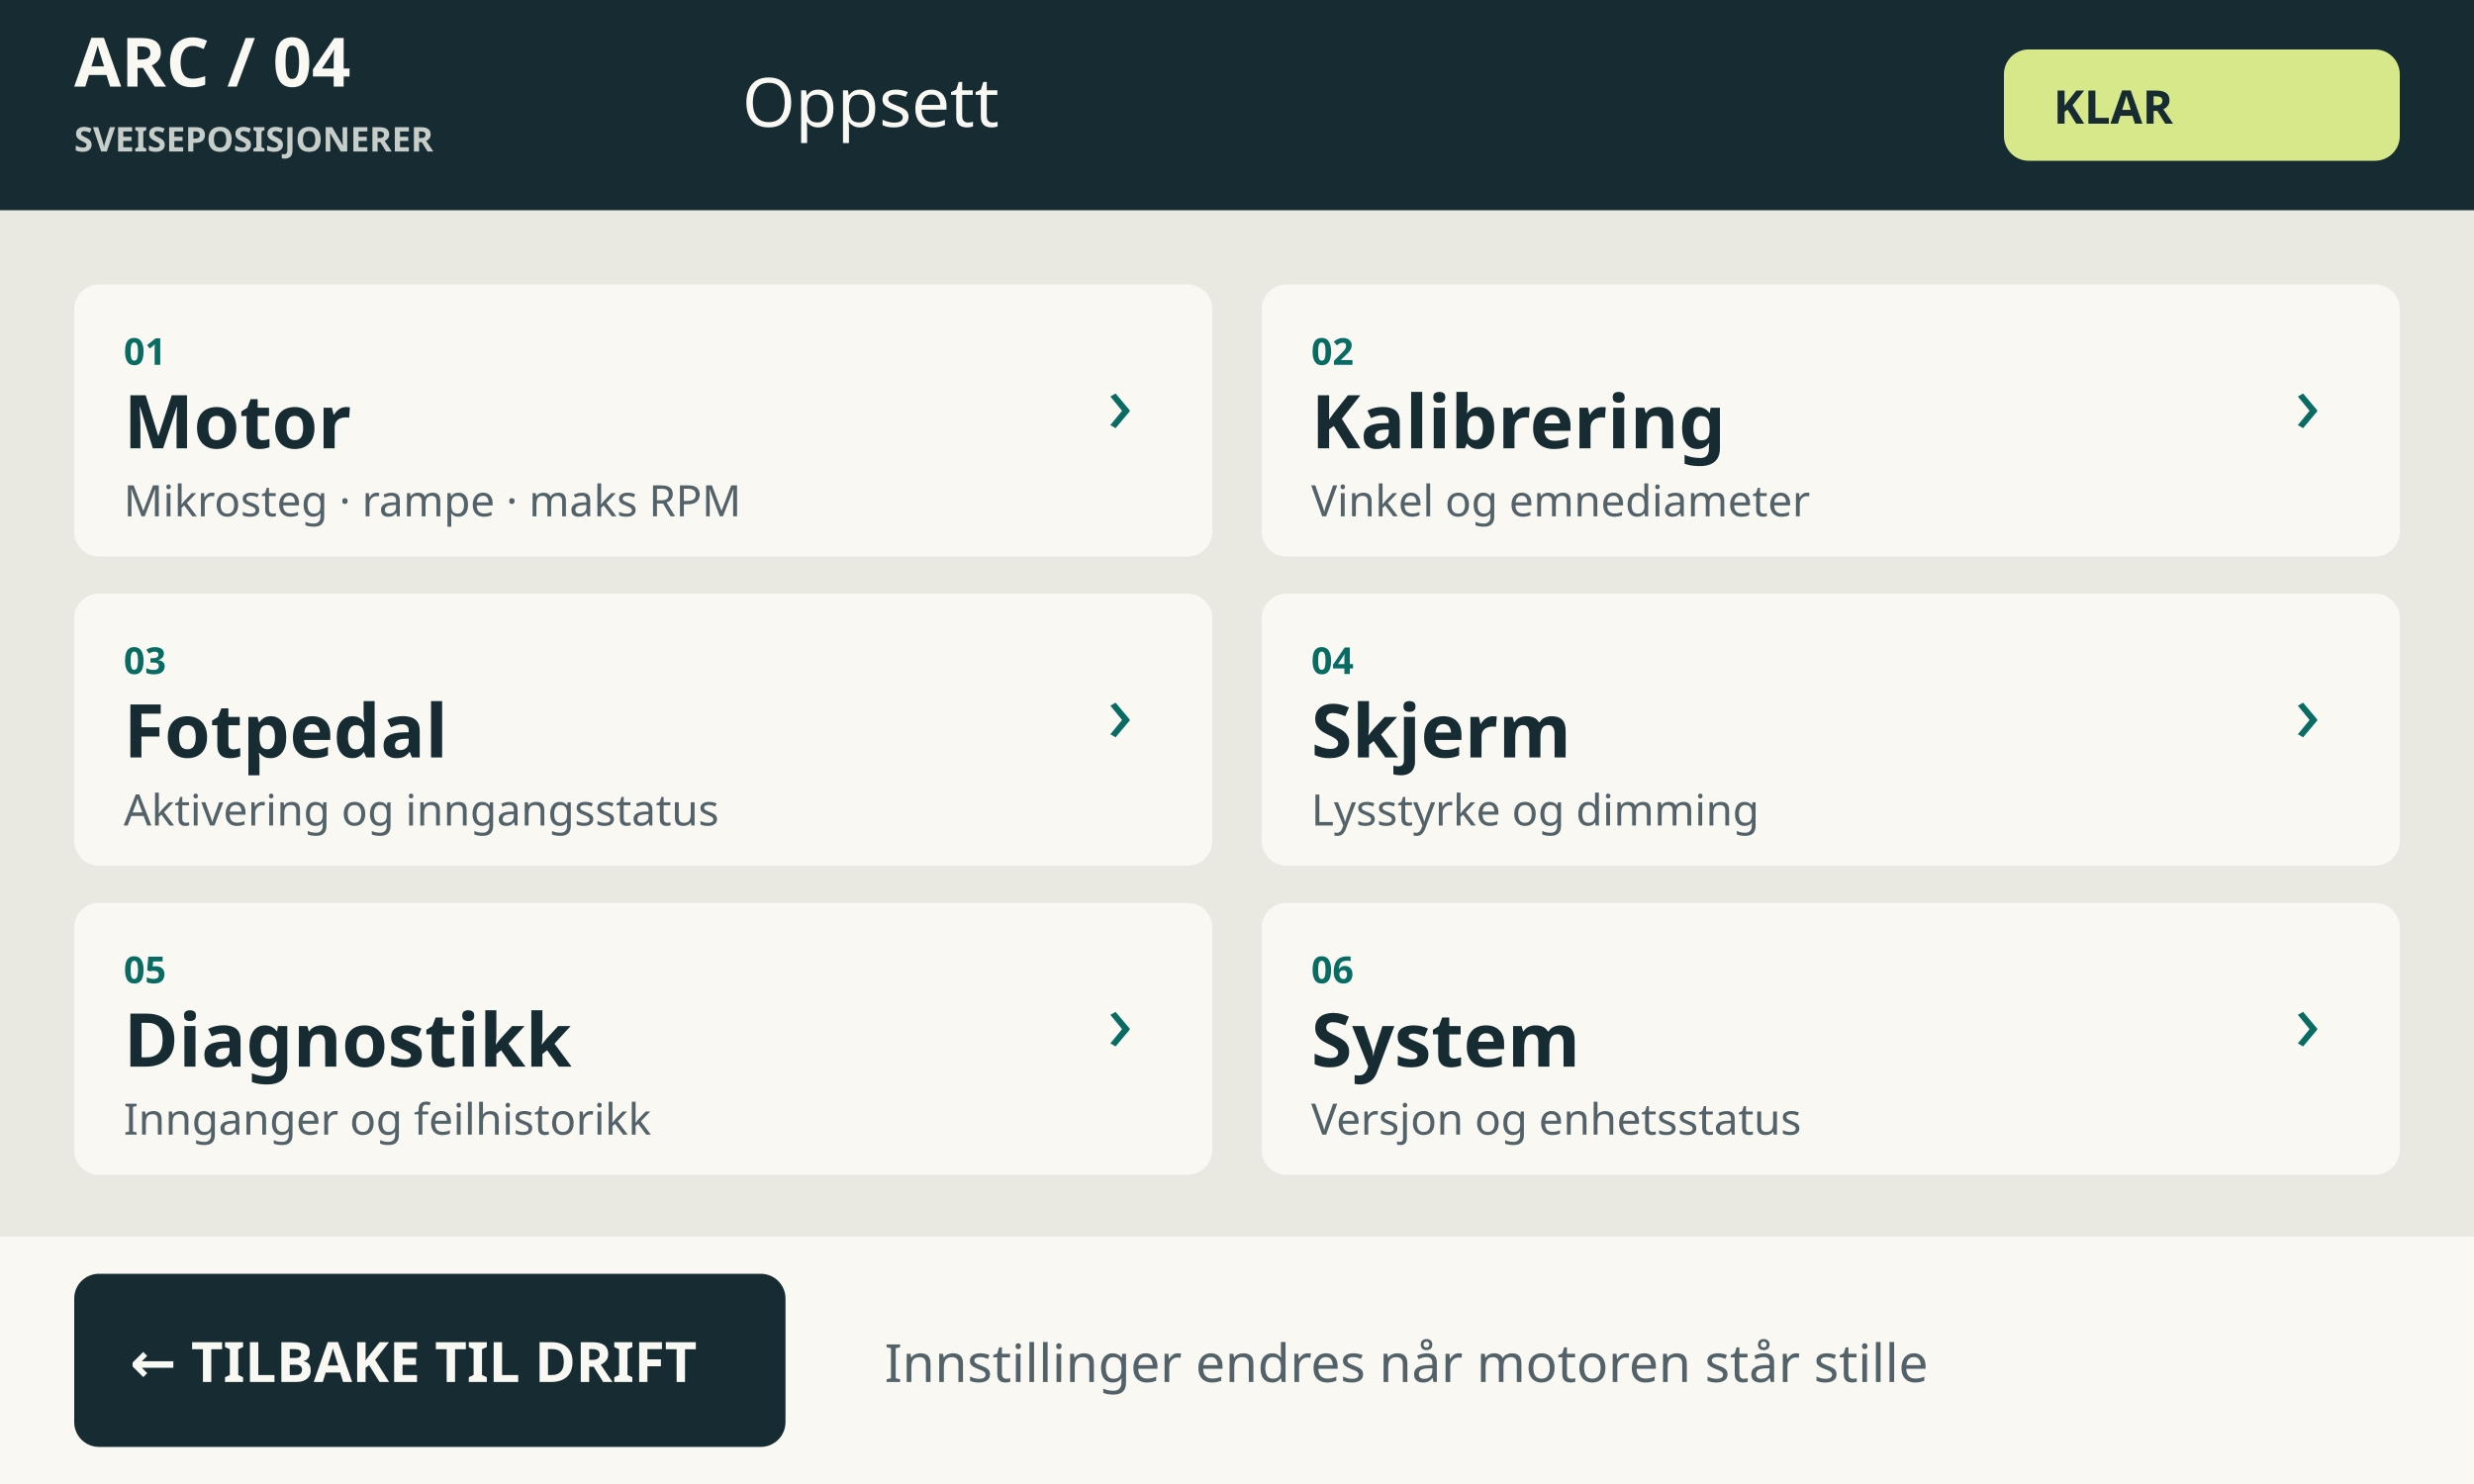
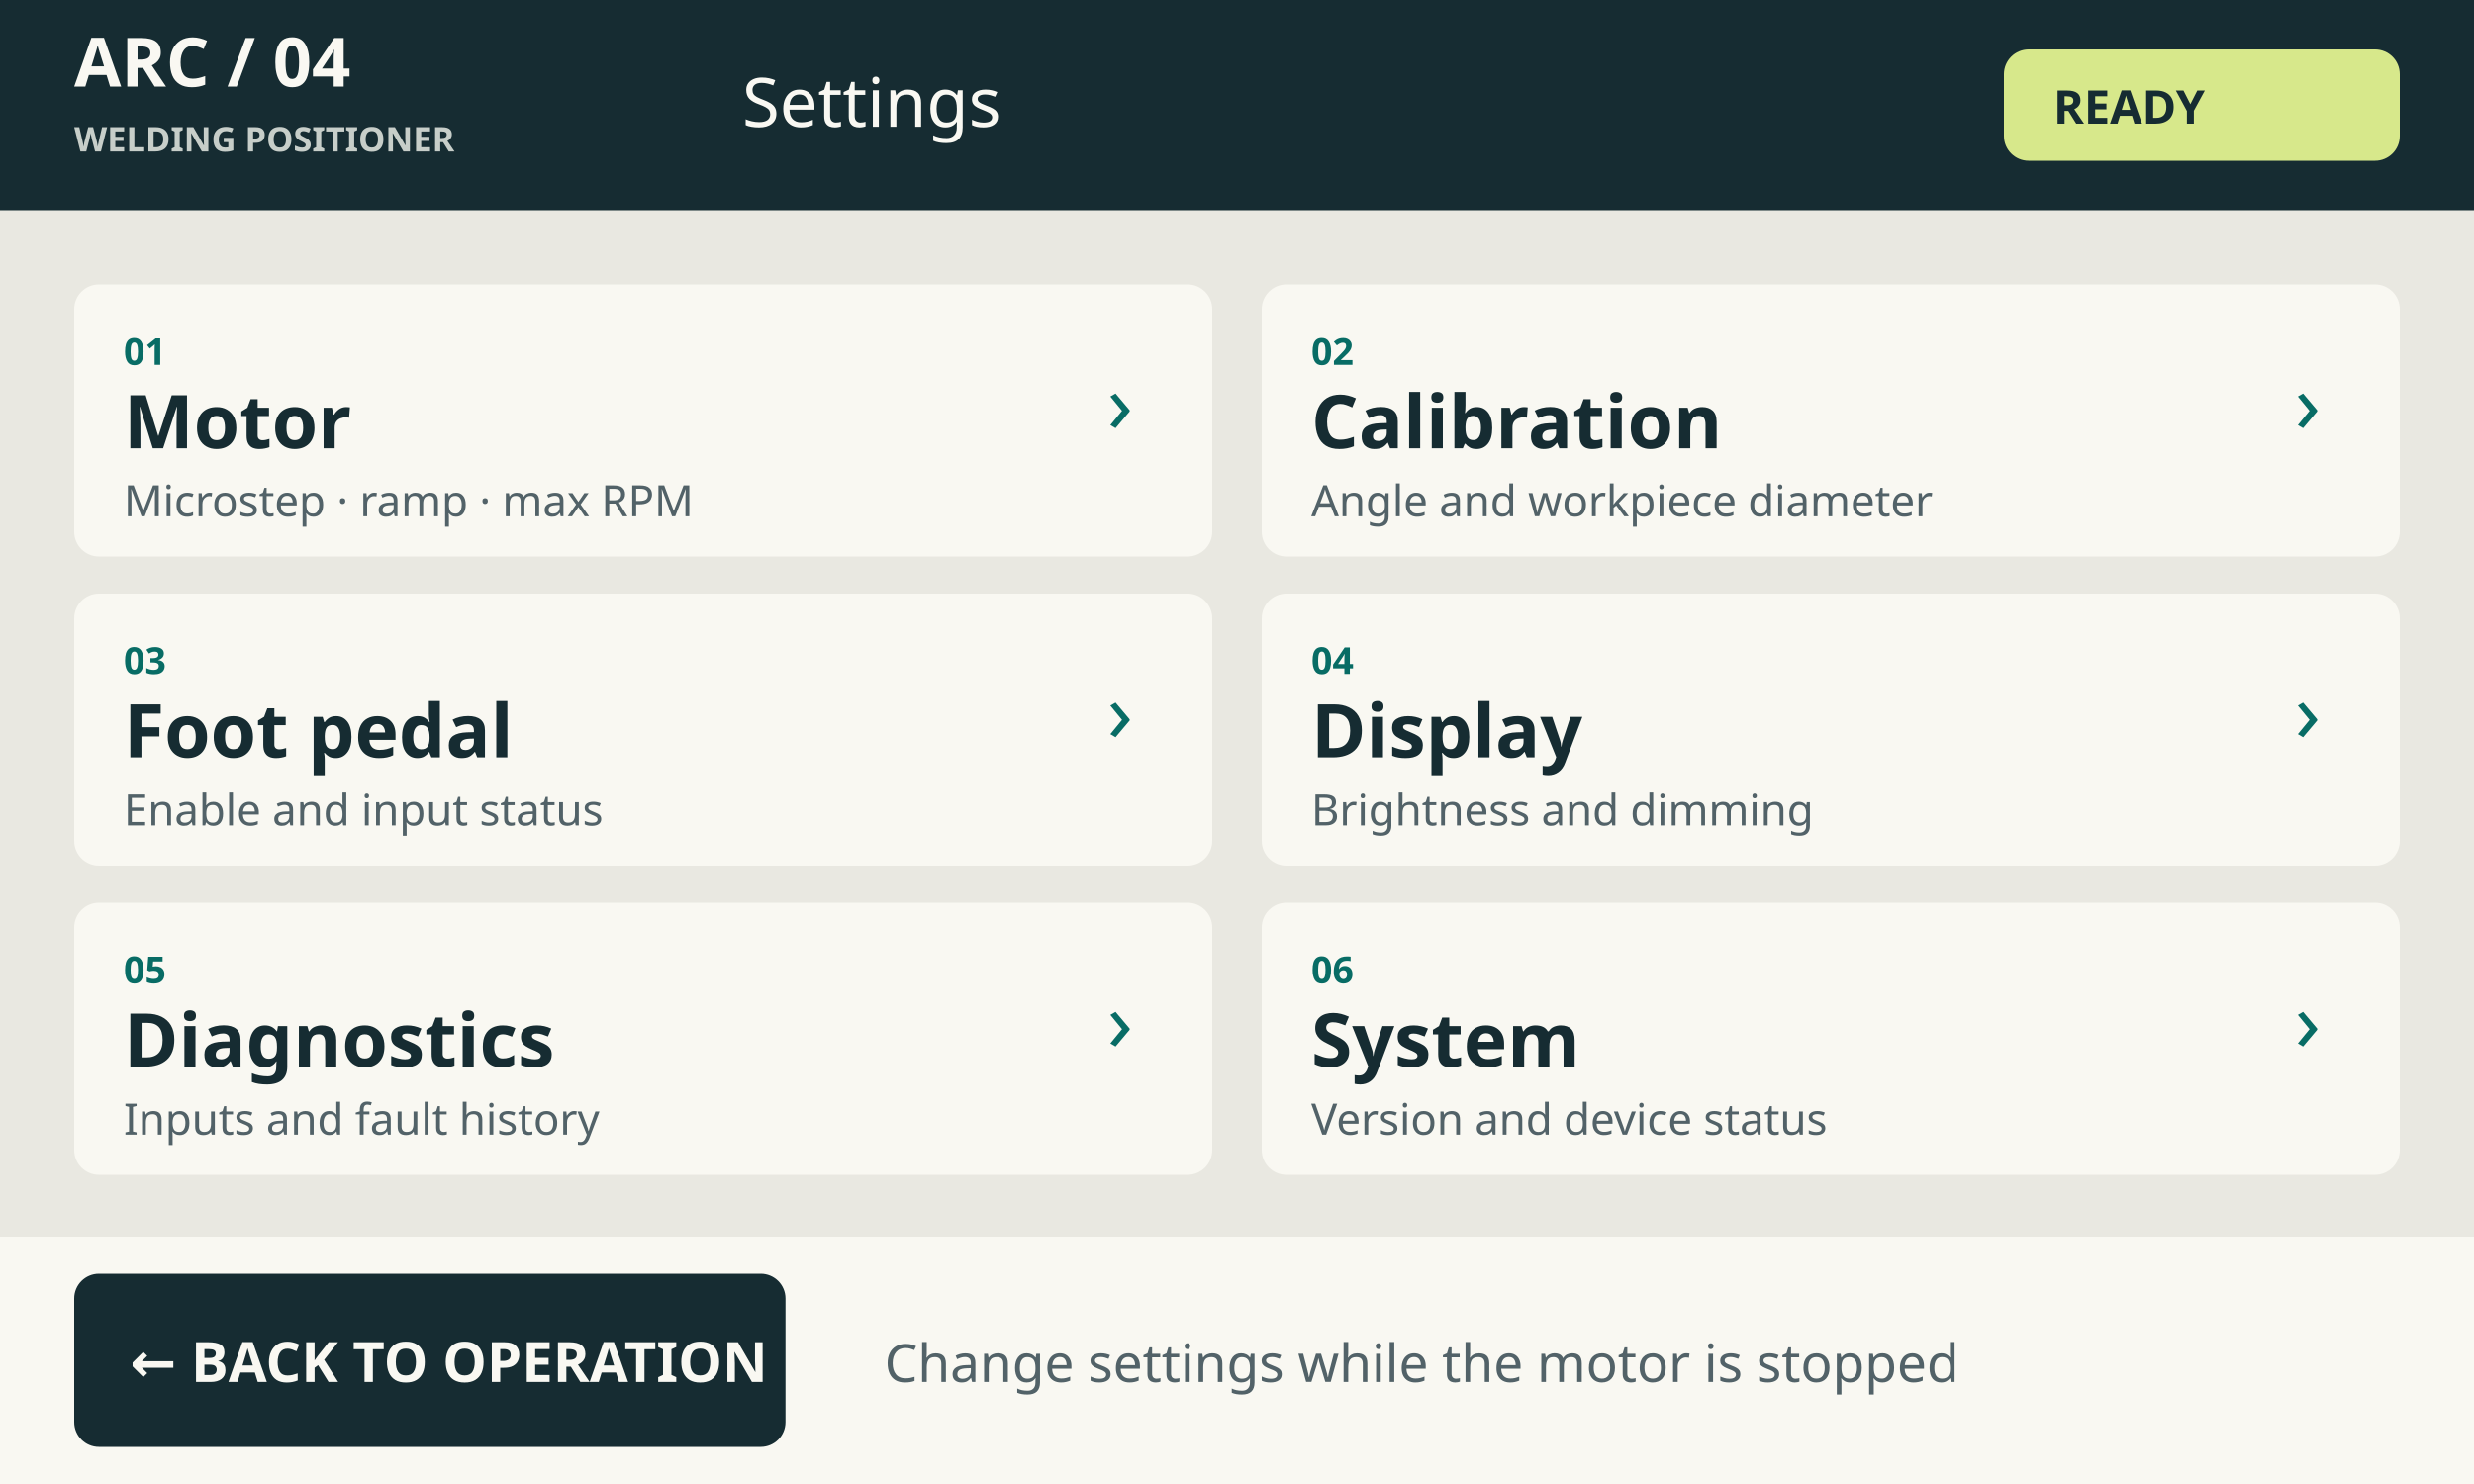
<svg xmlns="http://www.w3.org/2000/svg" width="800" height="480" viewBox="0 0 800 480">
  <g font-family="Bahnschrift, Segoe UI, sans-serif">
    <rect x="0" y="0" width="800" height="480" rx="0" fill="#E9E8E1" />
    <rect x="0" y="0" width="800" height="68" rx="0" fill="#162C32" />
    <text x="24" y="28" font-size="22" font-weight="700" fill="#F9F8F2">ARC / 04</text>
-     <text x="24" y="49" font-size="11" font-weight="600" fill="#C7CEC9">SVEISEPOSISJONERER</text>
-     <text x="240" y="41" font-size="22" font-weight="500" fill="#F9F8F2">Oppsett</text>
+     <text x="24" y="49" font-size="11" font-weight="600" fill="#C7CEC9">WELDING POSITIONER</text>
+     <text x="240" y="41" font-size="22" font-weight="500" fill="#F9F8F2">Settings</text>
    <rect x="648" y="16" width="128" height="36" rx="8" fill="#D7E88B" />
-     <text x="664" y="40" font-size="15" font-weight="700" fill="#162C32">KLAR</text>
+     <text x="664" y="40" font-size="15" font-weight="700" fill="#162C32">READY</text>
    <rect x="24" y="92" width="368" height="88" rx="8" fill="#F9F8F2" />
    <text x="40" y="118" font-size="12" font-weight="700" fill="#086C65">01</text>
    <text x="40" y="145" font-size="24" font-weight="600" fill="#162C32">Motor</text>
-     <text x="40" y="167" font-size="14" font-weight="400" fill="#526268">Mikrosteg · rampe · maks RPM</text>
+     <text x="40" y="167" font-size="14" font-weight="400" fill="#526268">Microstep · ramp · max RPM</text>
    <text x="358" y="140" font-size="27" font-weight="400" fill="#086C65">›</text>
    <rect x="408" y="92" width="368" height="88" rx="8" fill="#F9F8F2" />
    <text x="424" y="118" font-size="12" font-weight="700" fill="#086C65">02</text>
-     <text x="424" y="145" font-size="24" font-weight="600" fill="#162C32">Kalibrering</text>
-     <text x="424" y="167" font-size="14" font-weight="400" fill="#526268">Vinkel og emnediameter</text>
+     <text x="424" y="145" font-size="24" font-weight="600" fill="#162C32">Calibration</text>
+     <text x="424" y="167" font-size="14" font-weight="400" fill="#526268">Angle and workpiece diameter</text>
    <text x="742" y="140" font-size="27" font-weight="400" fill="#086C65">›</text>
    <rect x="24" y="192" width="368" height="88" rx="8" fill="#F9F8F2" />
    <text x="40" y="218" font-size="12" font-weight="700" fill="#086C65">03</text>
-     <text x="40" y="245" font-size="24" font-weight="600" fill="#162C32">Fotpedal</text>
-     <text x="40" y="267" font-size="14" font-weight="400" fill="#526268">Aktivering og inngangsstatus</text>
+     <text x="40" y="245" font-size="24" font-weight="600" fill="#162C32">Foot pedal</text>
+     <text x="40" y="267" font-size="14" font-weight="400" fill="#526268">Enable and input status</text>
    <text x="358" y="240" font-size="27" font-weight="400" fill="#086C65">›</text>
    <rect x="408" y="192" width="368" height="88" rx="8" fill="#F9F8F2" />
    <text x="424" y="218" font-size="12" font-weight="700" fill="#086C65">04</text>
-     <text x="424" y="245" font-size="24" font-weight="600" fill="#162C32">Skjerm</text>
-     <text x="424" y="267" font-size="14" font-weight="400" fill="#526268">Lysstyrke og dimming</text>
+     <text x="424" y="245" font-size="24" font-weight="600" fill="#162C32">Display</text>
+     <text x="424" y="267" font-size="14" font-weight="400" fill="#526268">Brightness and dimming</text>
    <text x="742" y="240" font-size="27" font-weight="400" fill="#086C65">›</text>
    <rect x="24" y="292" width="368" height="88" rx="8" fill="#F9F8F2" />
    <text x="40" y="318" font-size="12" font-weight="700" fill="#086C65">05</text>
-     <text x="40" y="345" font-size="24" font-weight="600" fill="#162C32">Diagnostikk</text>
-     <text x="40" y="367" font-size="14" font-weight="400" fill="#526268">Innganger og feilhistorikk</text>
+     <text x="40" y="345" font-size="24" font-weight="600" fill="#162C32">Diagnostics</text>
+     <text x="40" y="367" font-size="14" font-weight="400" fill="#526268">Inputs and fault history</text>
    <text x="358" y="340" font-size="27" font-weight="400" fill="#086C65">›</text>
    <rect x="408" y="292" width="368" height="88" rx="8" fill="#F9F8F2" />
    <text x="424" y="318" font-size="12" font-weight="700" fill="#086C65">06</text>
    <text x="424" y="345" font-size="24" font-weight="600" fill="#162C32">System</text>
-     <text x="424" y="367" font-size="14" font-weight="400" fill="#526268">Versjon og enhetsstatus</text>
+     <text x="424" y="367" font-size="14" font-weight="400" fill="#526268">Version and device status</text>
    <text x="742" y="340" font-size="27" font-weight="400" fill="#086C65">›</text>
    <rect x="0" y="400" width="800" height="80" rx="0" fill="#F9F8F2" />
    <rect x="24" y="412" width="230" height="56" rx="8" fill="#162C32" />
-     <text x="42" y="447" font-size="18" font-weight="600" fill="#F9F8F2">←  TILBAKE TIL DRIFT</text>
-     <text x="286" y="447" font-size="17" font-weight="400" fill="#526268">Innstillinger endres når motoren står stille</text>
+     <text x="42" y="447" font-size="18" font-weight="600" fill="#F9F8F2">←  BACK TO OPERATION</text>
+     <text x="286" y="447" font-size="17" font-weight="400" fill="#526268">Change settings while the motor is stopped</text>
  </g>
</svg>
